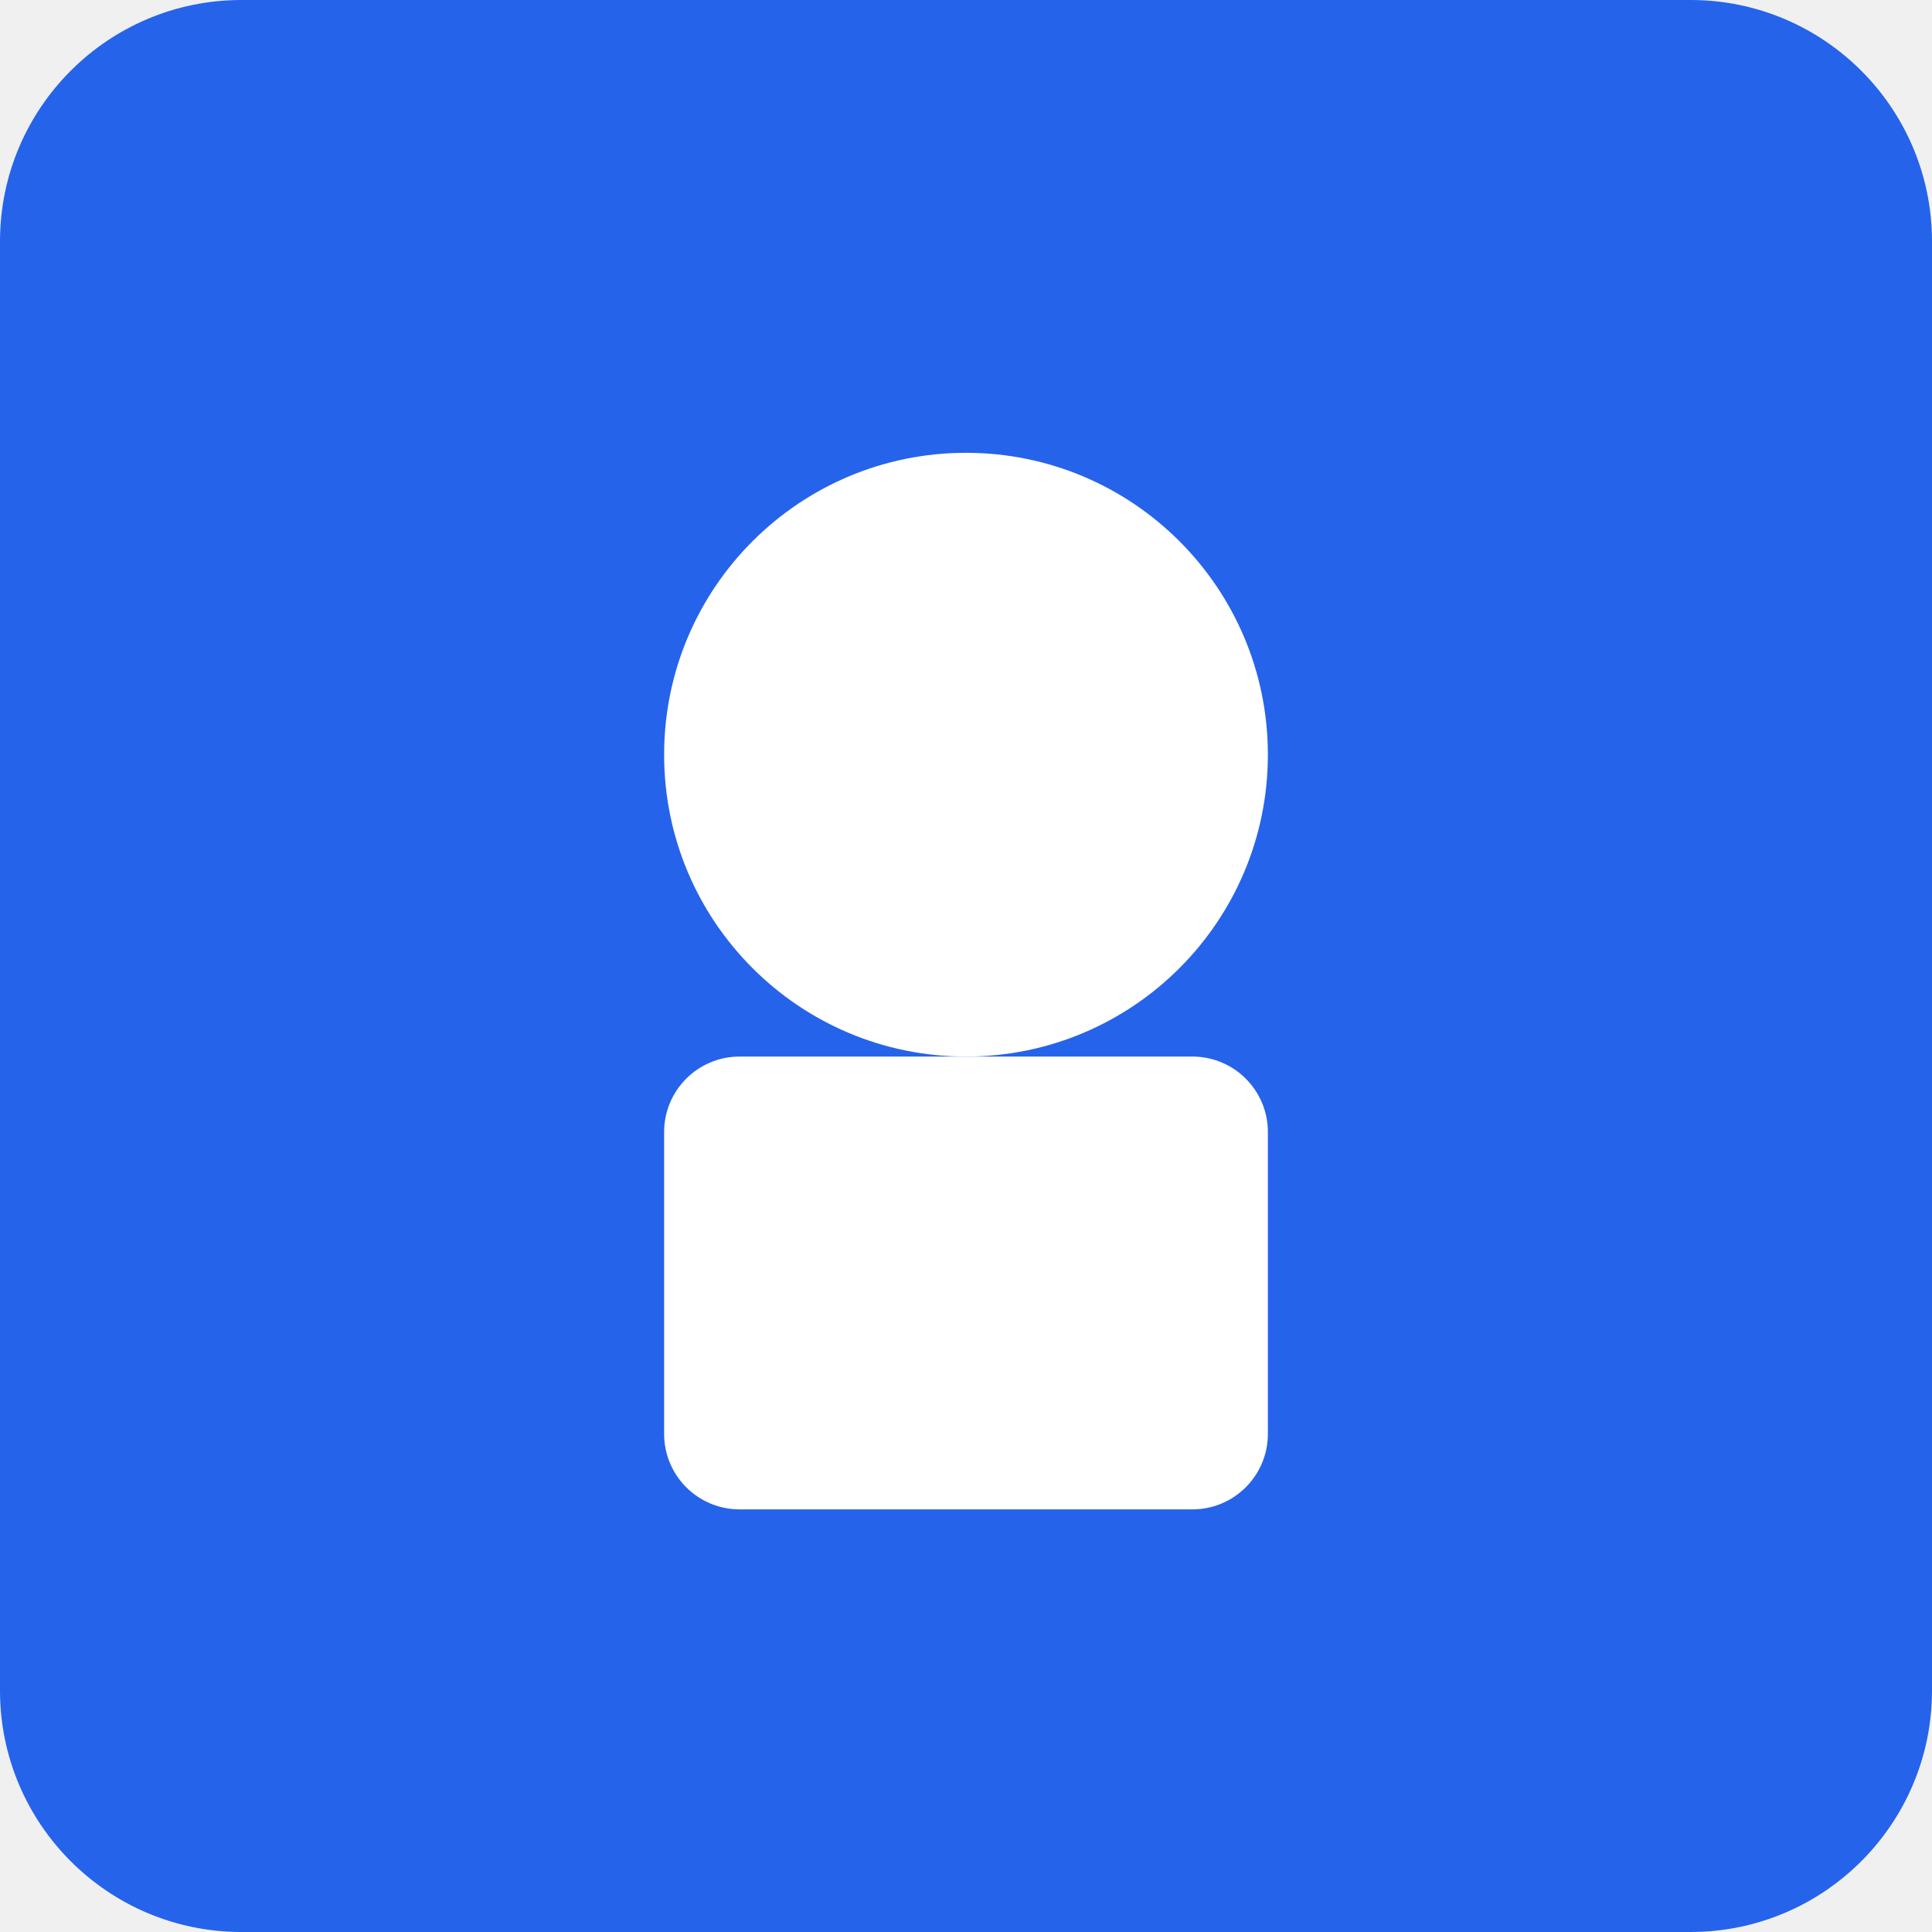
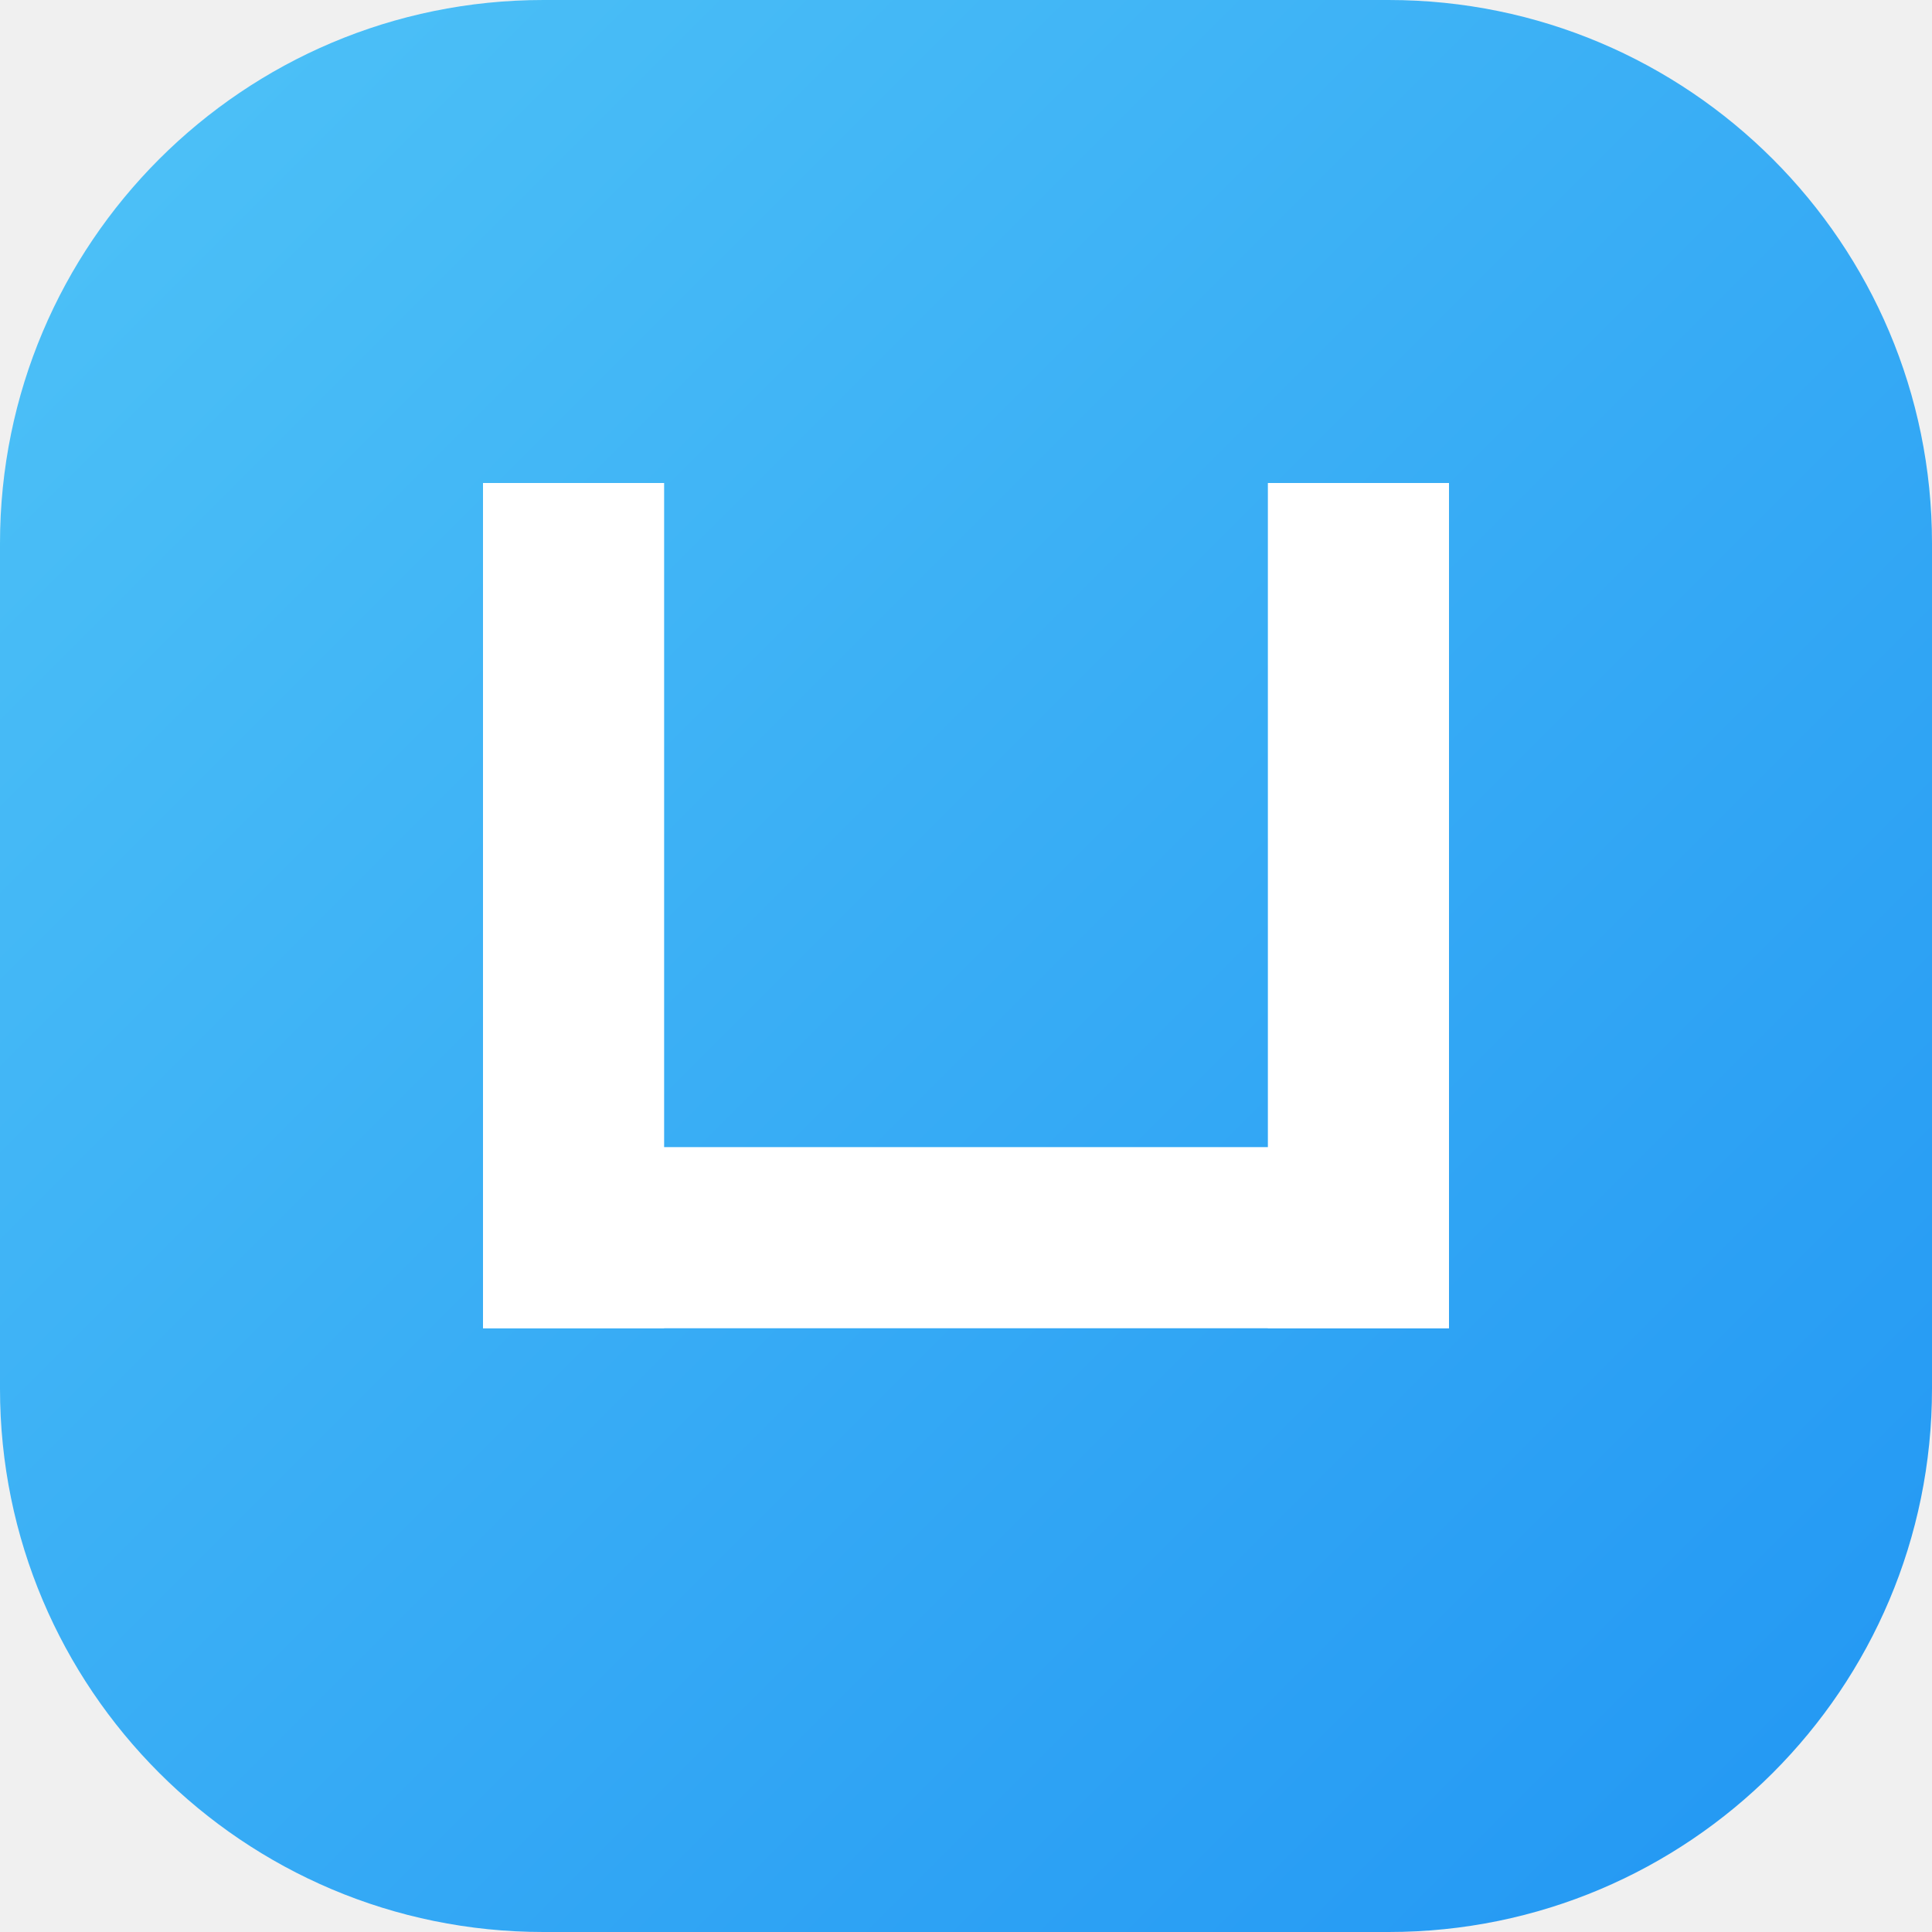
<svg xmlns="http://www.w3.org/2000/svg" width="512" height="512" viewBox="0 0 512 512">
-   <rect width="512" height="512" fill="#2563eb" rx="64" />
-   <circle cx="256" cy="200" r="80" fill="white" />
-   <rect x="176" y="280" width="160" height="120" rx="20" fill="white" />
+   <defs>
+     <linearGradient id="blueGradient" x1="0%" y1="0%" x2="100%" y2="100%">
+       <stop offset="0%" style="stop-color:#4FC3F7;stop-opacity:1" />
+       <stop offset="100%" style="stop-color:#2196F3;stop-opacity:1" />
+     </linearGradient>
+   </defs>
+   <rect width="512" height="512" rx="144" fill="url(#blueGradient)" />
+   <rect x="128" y="128" width="48" height="224" fill="white" />
+   <rect x="128" y="304" width="256" height="48" fill="white" />
+   <rect x="336" y="128" width="48" height="224" fill="white" />
</svg>
